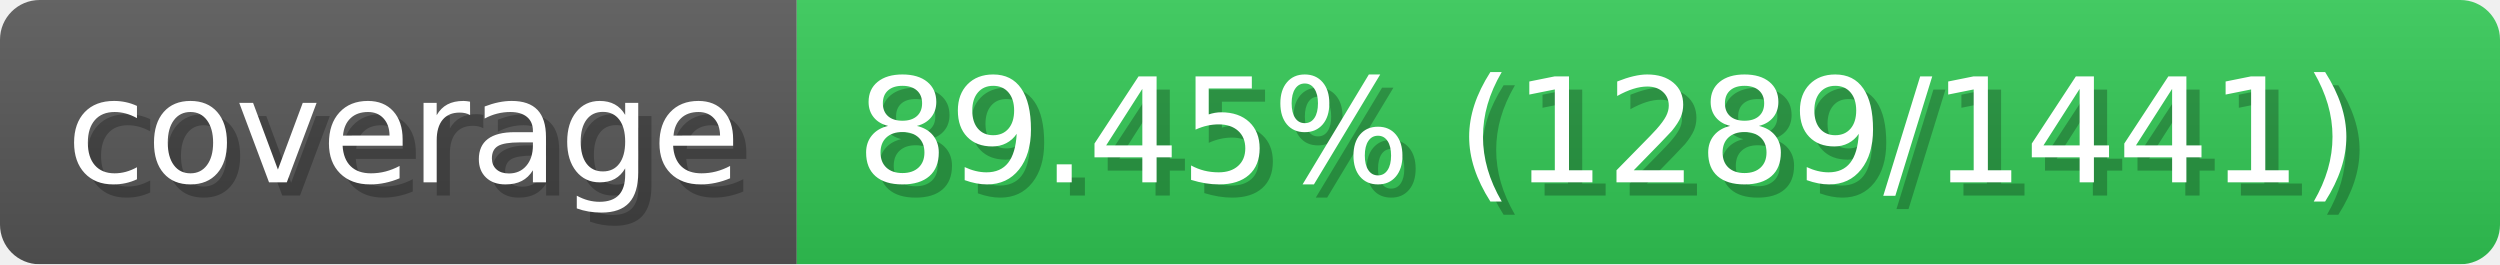
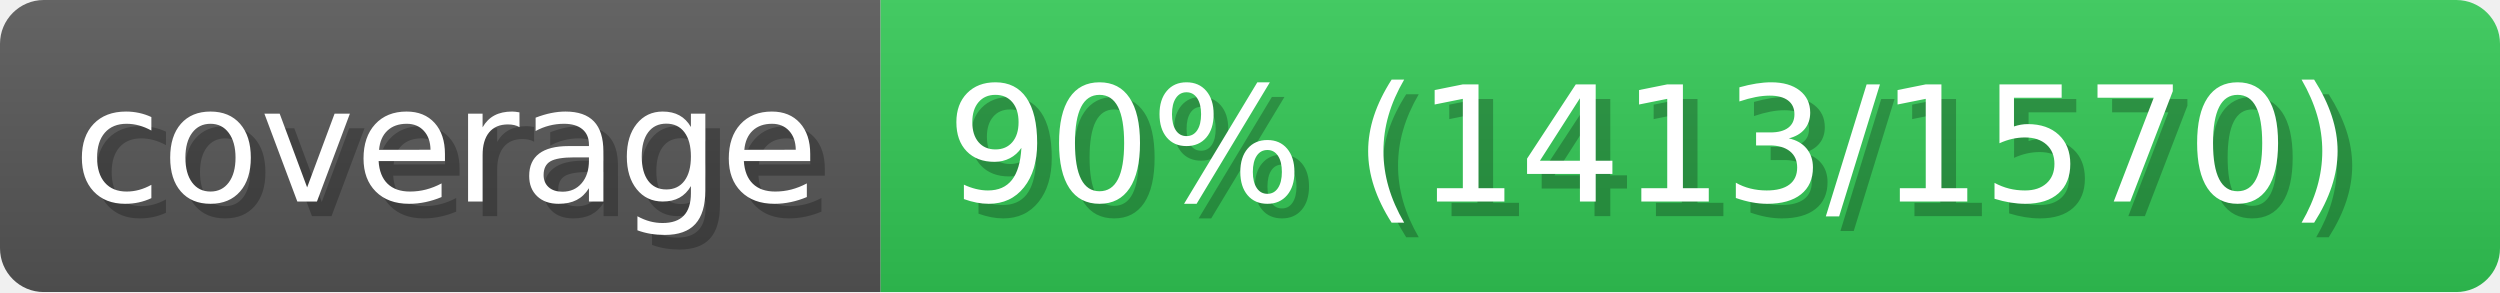
- <svg xmlns="http://www.w3.org/2000/svg" width="189.2" height="20" viewBox="0 0 1892 200" role="img" aria-label="coverage: 89.45% (1289/1441)">
+ <svg xmlns="http://www.w3.org/2000/svg" width="171.2" height="20" viewBox="0 0 1712 200" role="img" aria-label="coverage: 90% (1413/1570)">
  <linearGradient id="a" x2="0" y2="100%">
    <stop offset="0" stop-opacity=".1" stop-color="#EEE" />
    <stop offset="1" stop-opacity=".1" />
  </linearGradient>
  <mask id="m">
-     <rect width="1892" height="200" rx="30" fill="#FFF" />
+     <rect width="1712" height="200" rx="30" fill="#FFF" />
  </mask>
  <g mask="url(#m)">
    <rect width="603" height="200" fill="#555" />
-     <rect width="1289" height="200" fill="#31c653" x="603" />
-     <rect width="1892" height="200" fill="url(#a)" />
+     <rect width="1109" height="200" fill="#31c653" x="603" />
+     <rect width="1712" height="200" fill="url(#a)" />
  </g>
  <g aria-hidden="true" fill="#fff" text-anchor="start" font-family="Verdana,DejaVu Sans,sans-serif" font-size="110">
    <text x="60" y="148" textLength="503" fill="#000" opacity="0.25">coverage</text>
    <text x="50" y="138" textLength="503">coverage</text>
-     <text x="658" y="148" textLength="1189" fill="#000" opacity="0.25">89.45% (1289/1441)</text>
-     <text x="648" y="138" textLength="1189">89.45% (1289/1441)</text>
+     <text x="658" y="148" textLength="1009" fill="#000" opacity="0.25">90% (1413/1570)</text>
+     <text x="648" y="138" textLength="1009">90% (1413/1570)</text>
  </g>
</svg>
